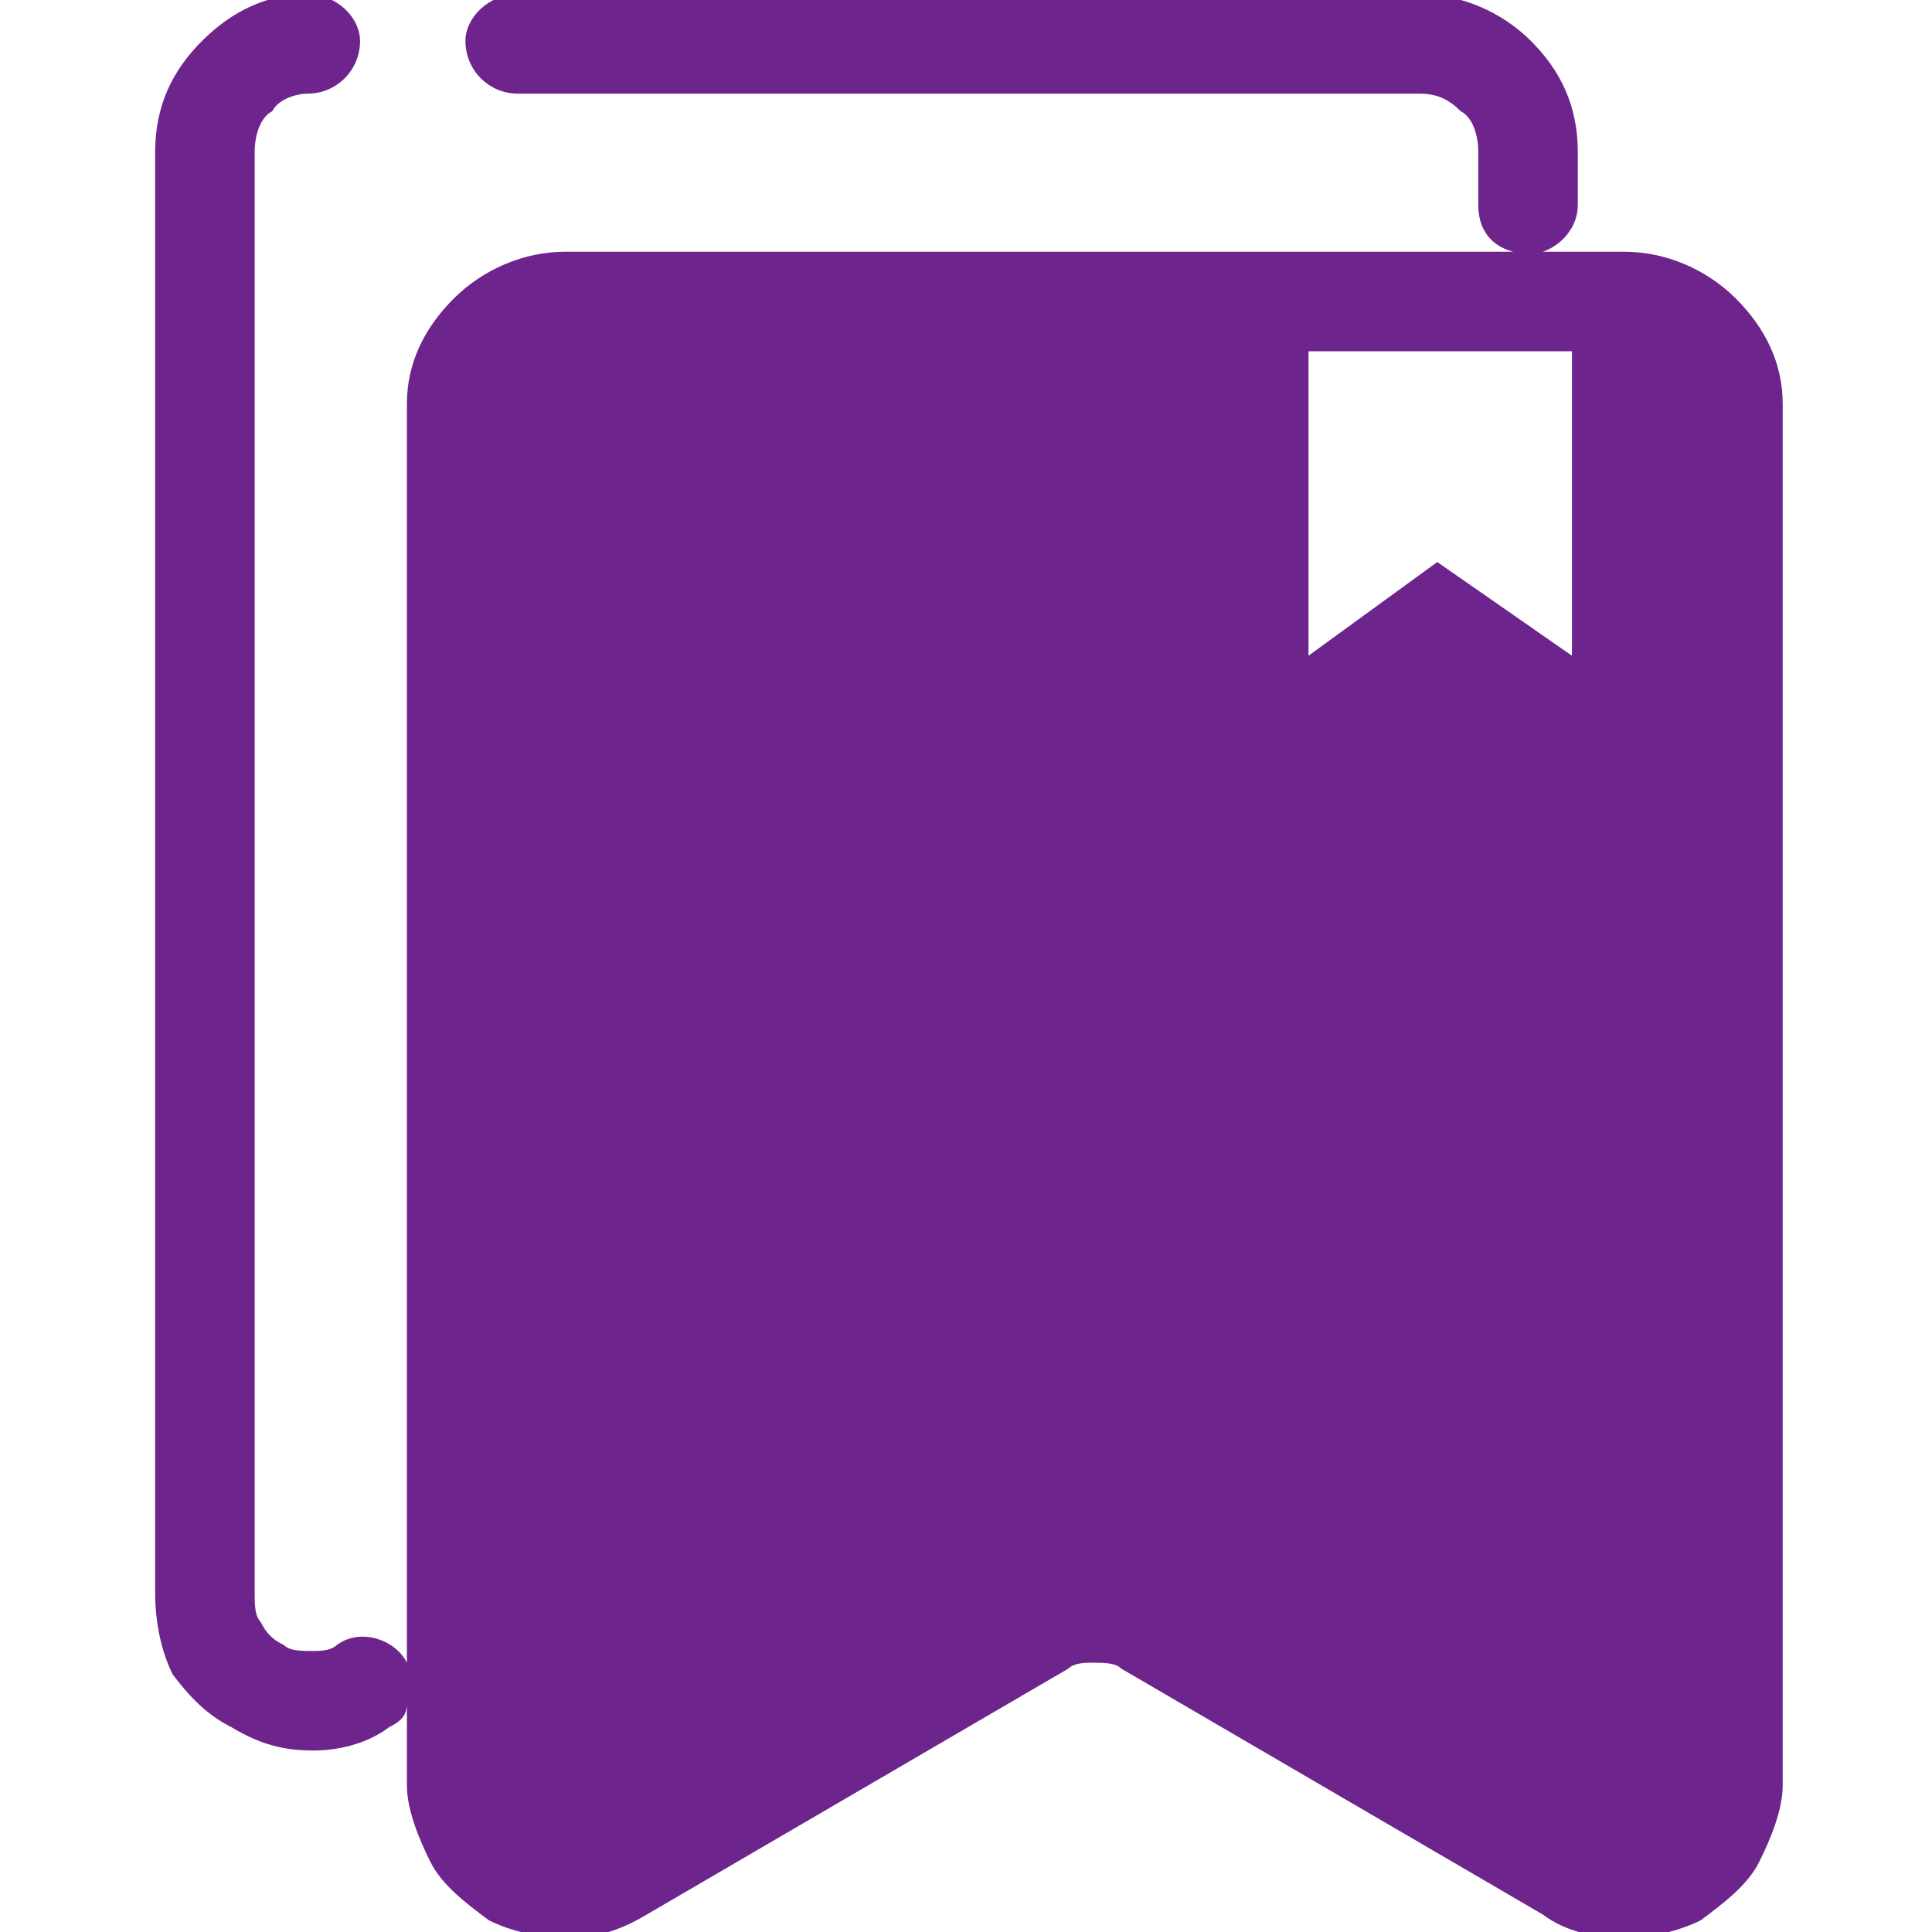
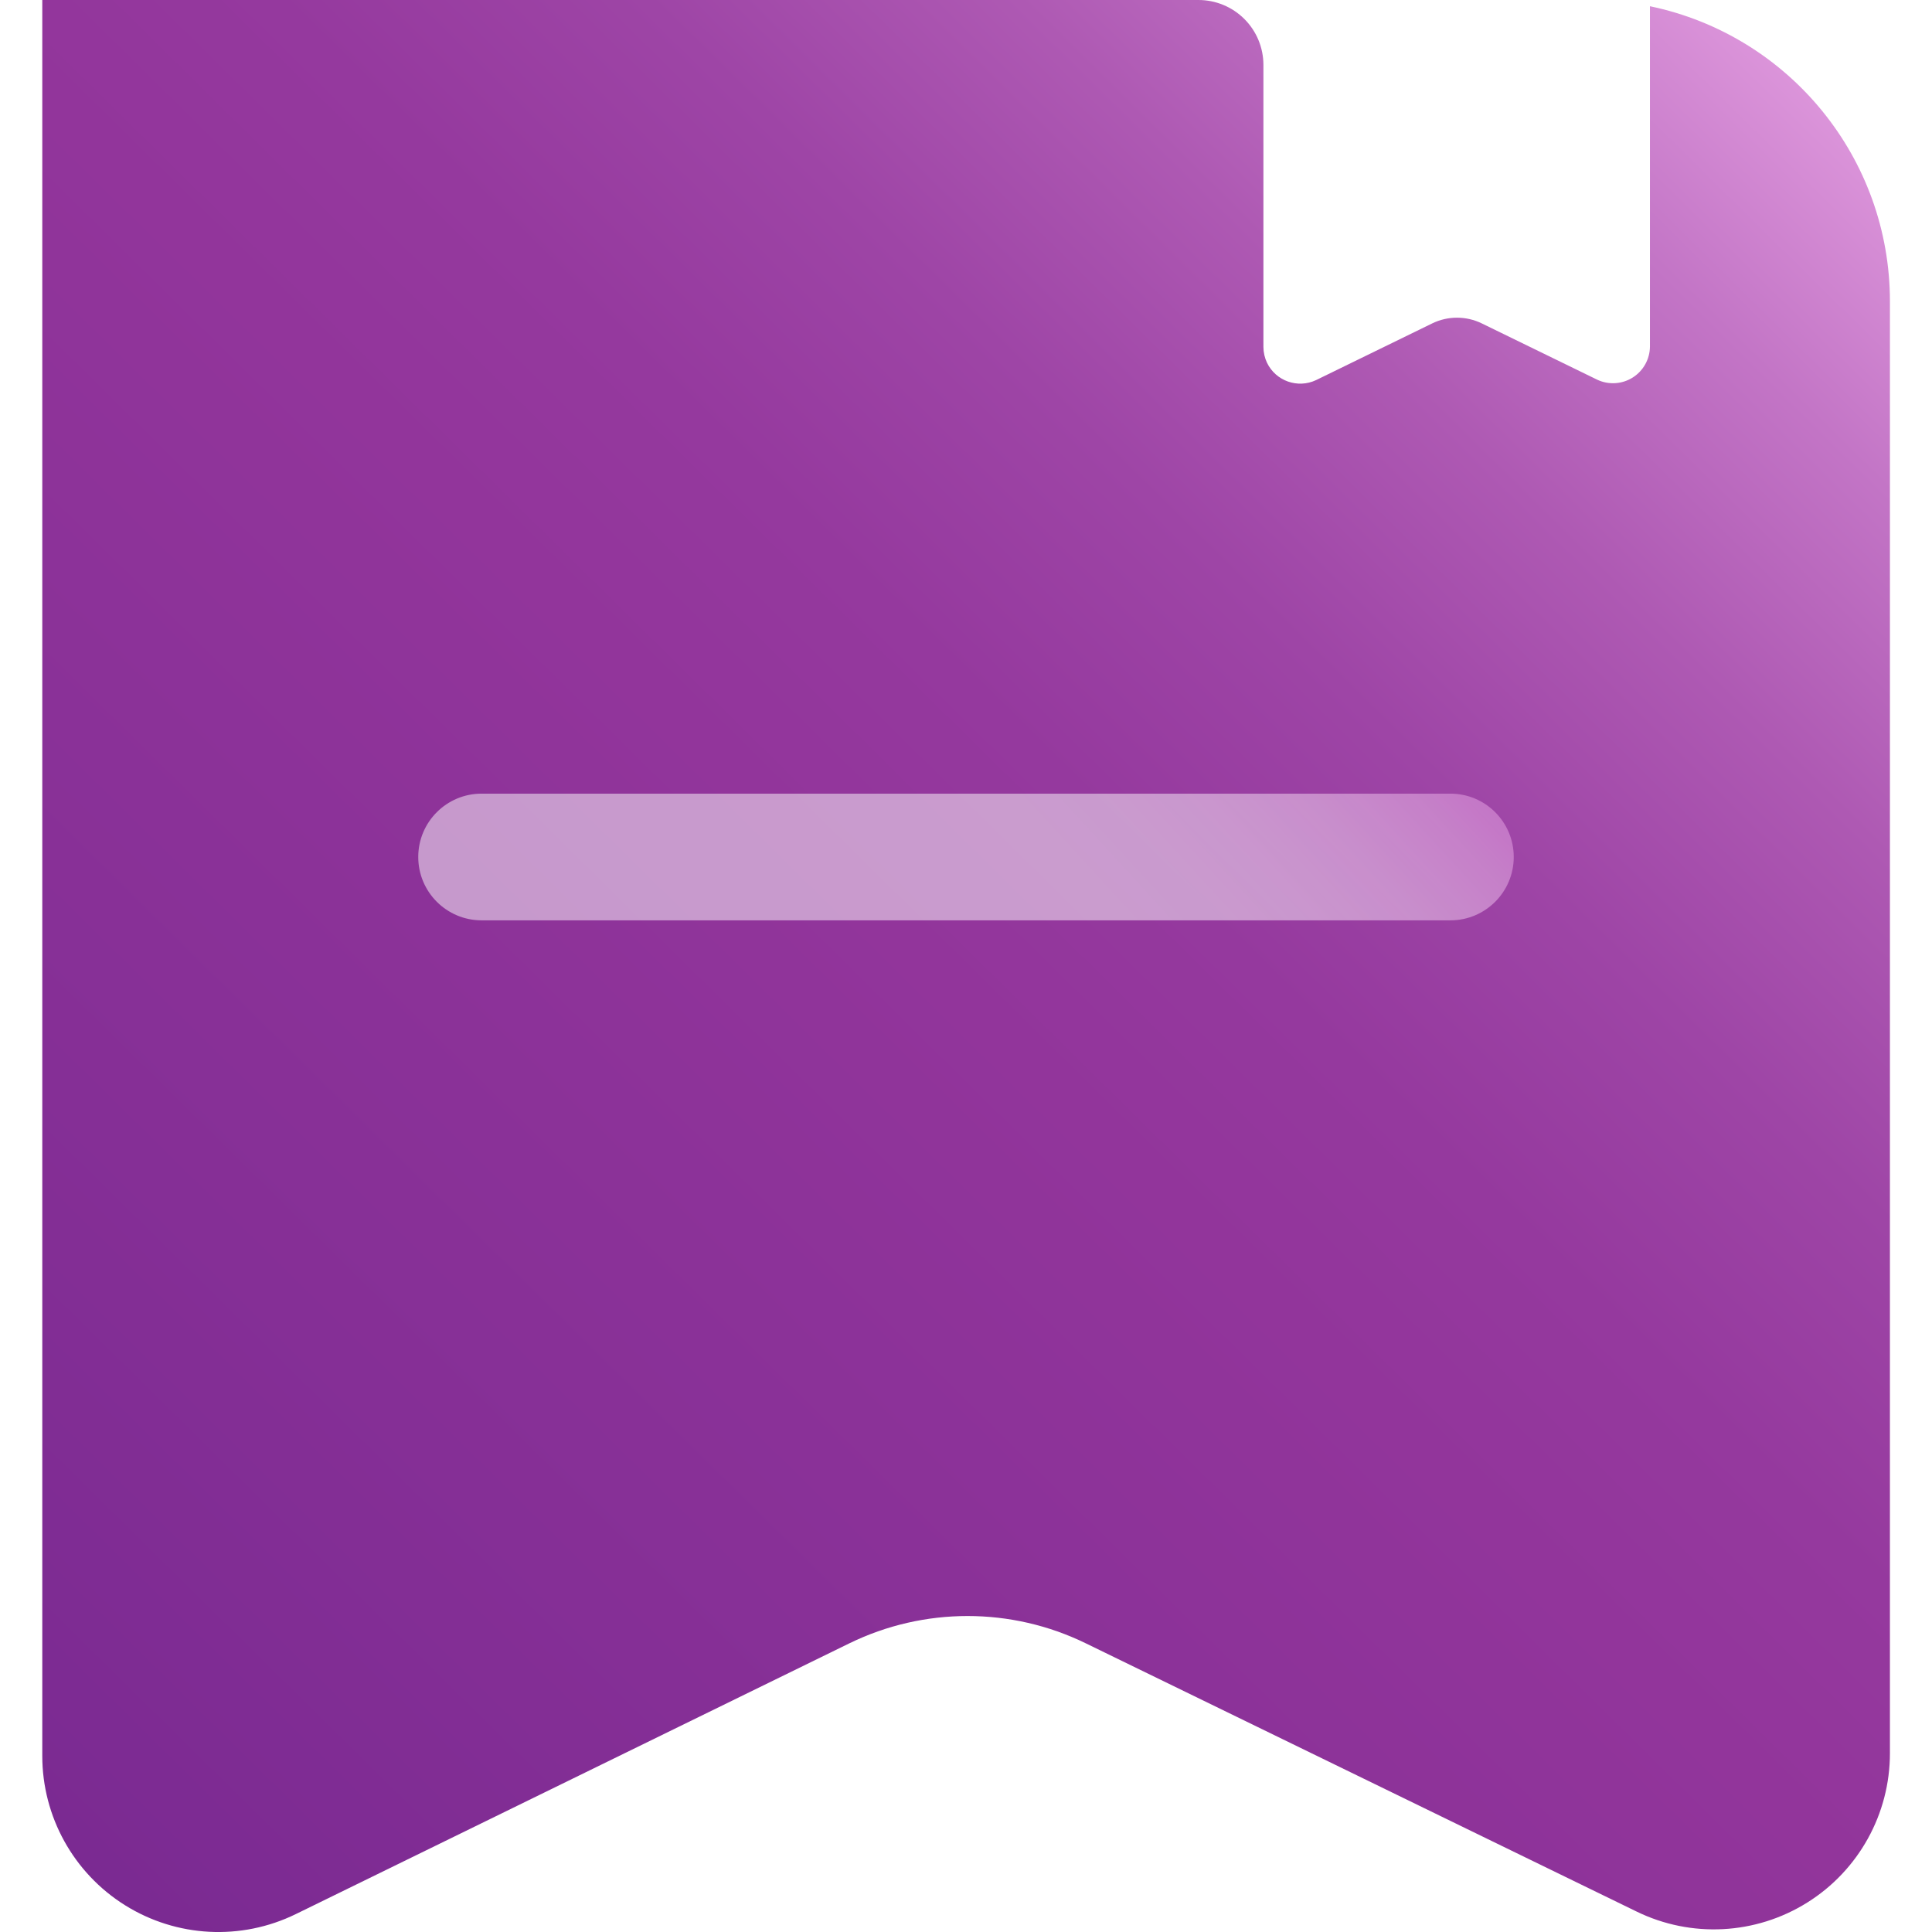
- <svg xmlns="http://www.w3.org/2000/svg" xml:space="preserve" width="25" height="25" version="1.0" style="shape-rendering:geometricPrecision;text-rendering:geometricPrecision;image-rendering:optimizeQuality;fill-rule:evenodd;clip-rule:evenodd" viewBox="0 0 279 330">
-   <path d="M71 51h181c10 0 18 8 18 18v236c0 6-3 12-9 15-6 4-13 4-18 0l-72-42c-6-4-13-4-19 0l-72 42c-5 4-12 4-18 0-6-3-9-9-9-15V69c0-10 8-18 18-18" style="fill:none" />
-   <path d="M243 60v52l-23-16-22 16V60h45zM63 16c-5 0-9-4-9-9 0-4 4-8 9-8h154c7 0 14 3 19 8s8 11 8 19v9c0 4-3 7-6 8h14c7 0 14 3 19 8s8 11 8 18v236c0 4-2 9-4 13s-6 7-10 10c-4 2-9 3-13 3-5 0-10-1-14-4l-72-42c-1-1-3-1-5-1-1 0-3 0-4 1l-72 42c-5 3-9 4-14 4-4 0-9-1-13-3-4-3-8-6-10-10s-4-9-4-13v-14c0 2-1 3-3 4-4 3-9 4-13 4-5 0-9-1-14-4-4-2-7-5-10-9-2-4-3-9-3-14V26c0-8 3-14 8-19s11-8 18-8c5 0 9 4 9 8 0 5-4 9-9 9-2 0-5 1-6 3-2 1-3 4-3 7v246c0 2 0 4 1 5 1 2 2 3 4 4 1 1 3 1 5 1 1 0 3 0 4-1 4-3 10-1 12 3V69c0-7 3-13 8-18s12-8 19-8h162c-4-1-6-4-6-8v-9c0-3-1-6-3-7-2-2-4-3-7-3H63z" style="fill:#6e248d" />
+ <svg xmlns="http://www.w3.org/2000/svg" data-name="Layer 1" width="23" height="23" viewBox="0 0 174.98 182.99">
+   <defs>
+     <linearGradient id="a" x1="667.68" y1="-785.73" x2="884.68" y2="-565.73" gradientTransform="matrix(1 0 0 -1 -712.45 -565.19)" gradientUnits="userSpaceOnUse">
+       <stop offset="0" stop-color="#6e248d" />
+       <stop offset=".59" stop-color="#92359b" />
+       <stop offset=".66" stop-color="#95399e" />
+       <stop offset=".74" stop-color="#9e45a6" />
+       <stop offset=".82" stop-color="#ae59b3" />
+       <stop offset=".9" stop-color="#c375c6" />
+       <stop offset=".98" stop-color="#df99dd" />
+       <stop offset="1" stop-color="#e9a6e6" />
+     </linearGradient>
+     <linearGradient id="b" x1="58.14" y1="75.92" x2="116.84" y2="129.74" gradientTransform="matrix(1 0 0 -1 0 184)" gradientUnits="userSpaceOnUse">
+       <stop offset="0" stop-color="#fff" />
+       <stop offset=".59" stop-color="#fff" />
+       <stop offset=".67" stop-color="#fefbfe" />
+       <stop offset=".76" stop-color="#fbeffb" />
+       <stop offset=".85" stop-color="#f6dbf5" />
+       <stop offset=".94" stop-color="#efbfed" />
+       <stop offset="1" stop-color="#e9a6e6" />
+     </linearGradient>
+   </defs>
+   <path d="M152.27.59v32.22a3.5 3.5 0 0 1-5 3.15l-10.93-5.33a5.36 5.36 0 0 0-4.69 0l-11 5.37a3.5 3.5 0 0 1-4.65-1.64 3.54 3.54 0 0 1-.34-1.5V6.15A6.15 6.15 0 0 0 109.5 0H0v166.3a16.68 16.68 0 0 0 24 15l52.44-25.65a25.53 25.53 0 0 1 22.4 0l52.16 25.4a16.68 16.68 0 0 0 24-15V28.53A28.55 28.55 0 0 0 152.27.59z" style="fill:url(#a)" />
+   <rect x="35.61" y="75.17" width="103.76" height="12" rx="6" ry="6" style="opacity:.5;isolation:isolate;fill:url(#b)" />
</svg>
